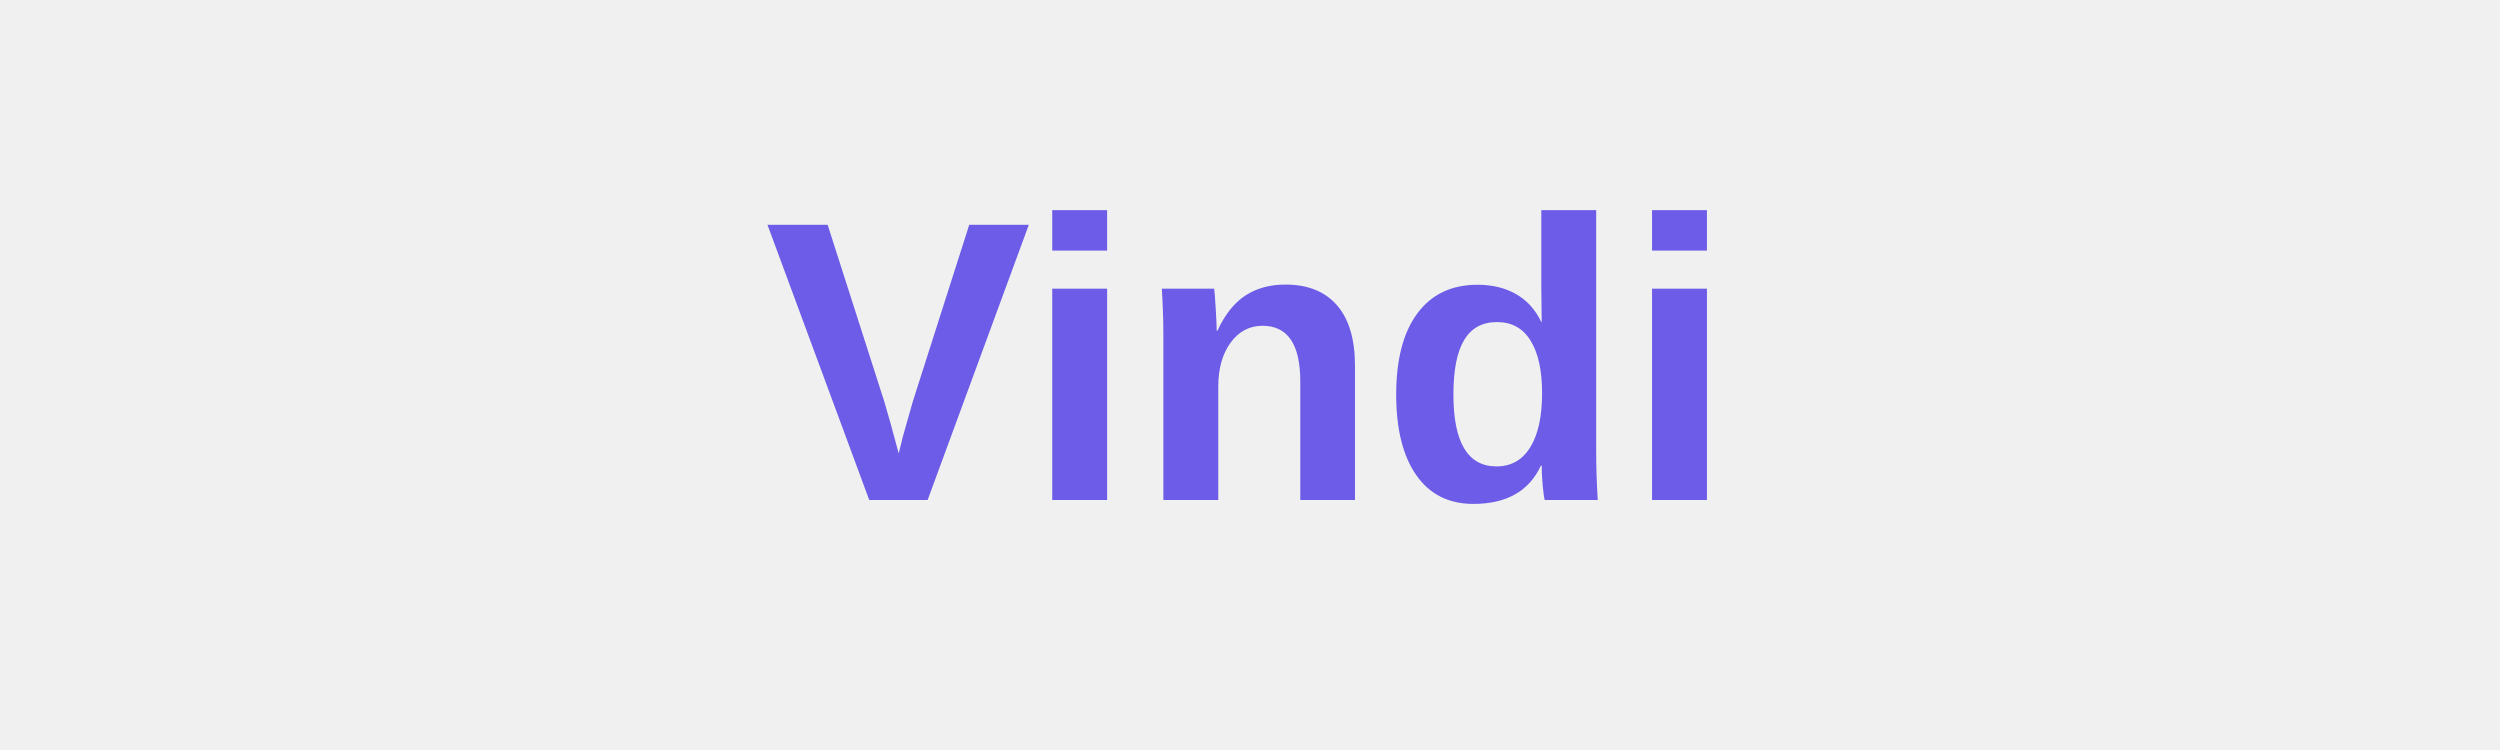
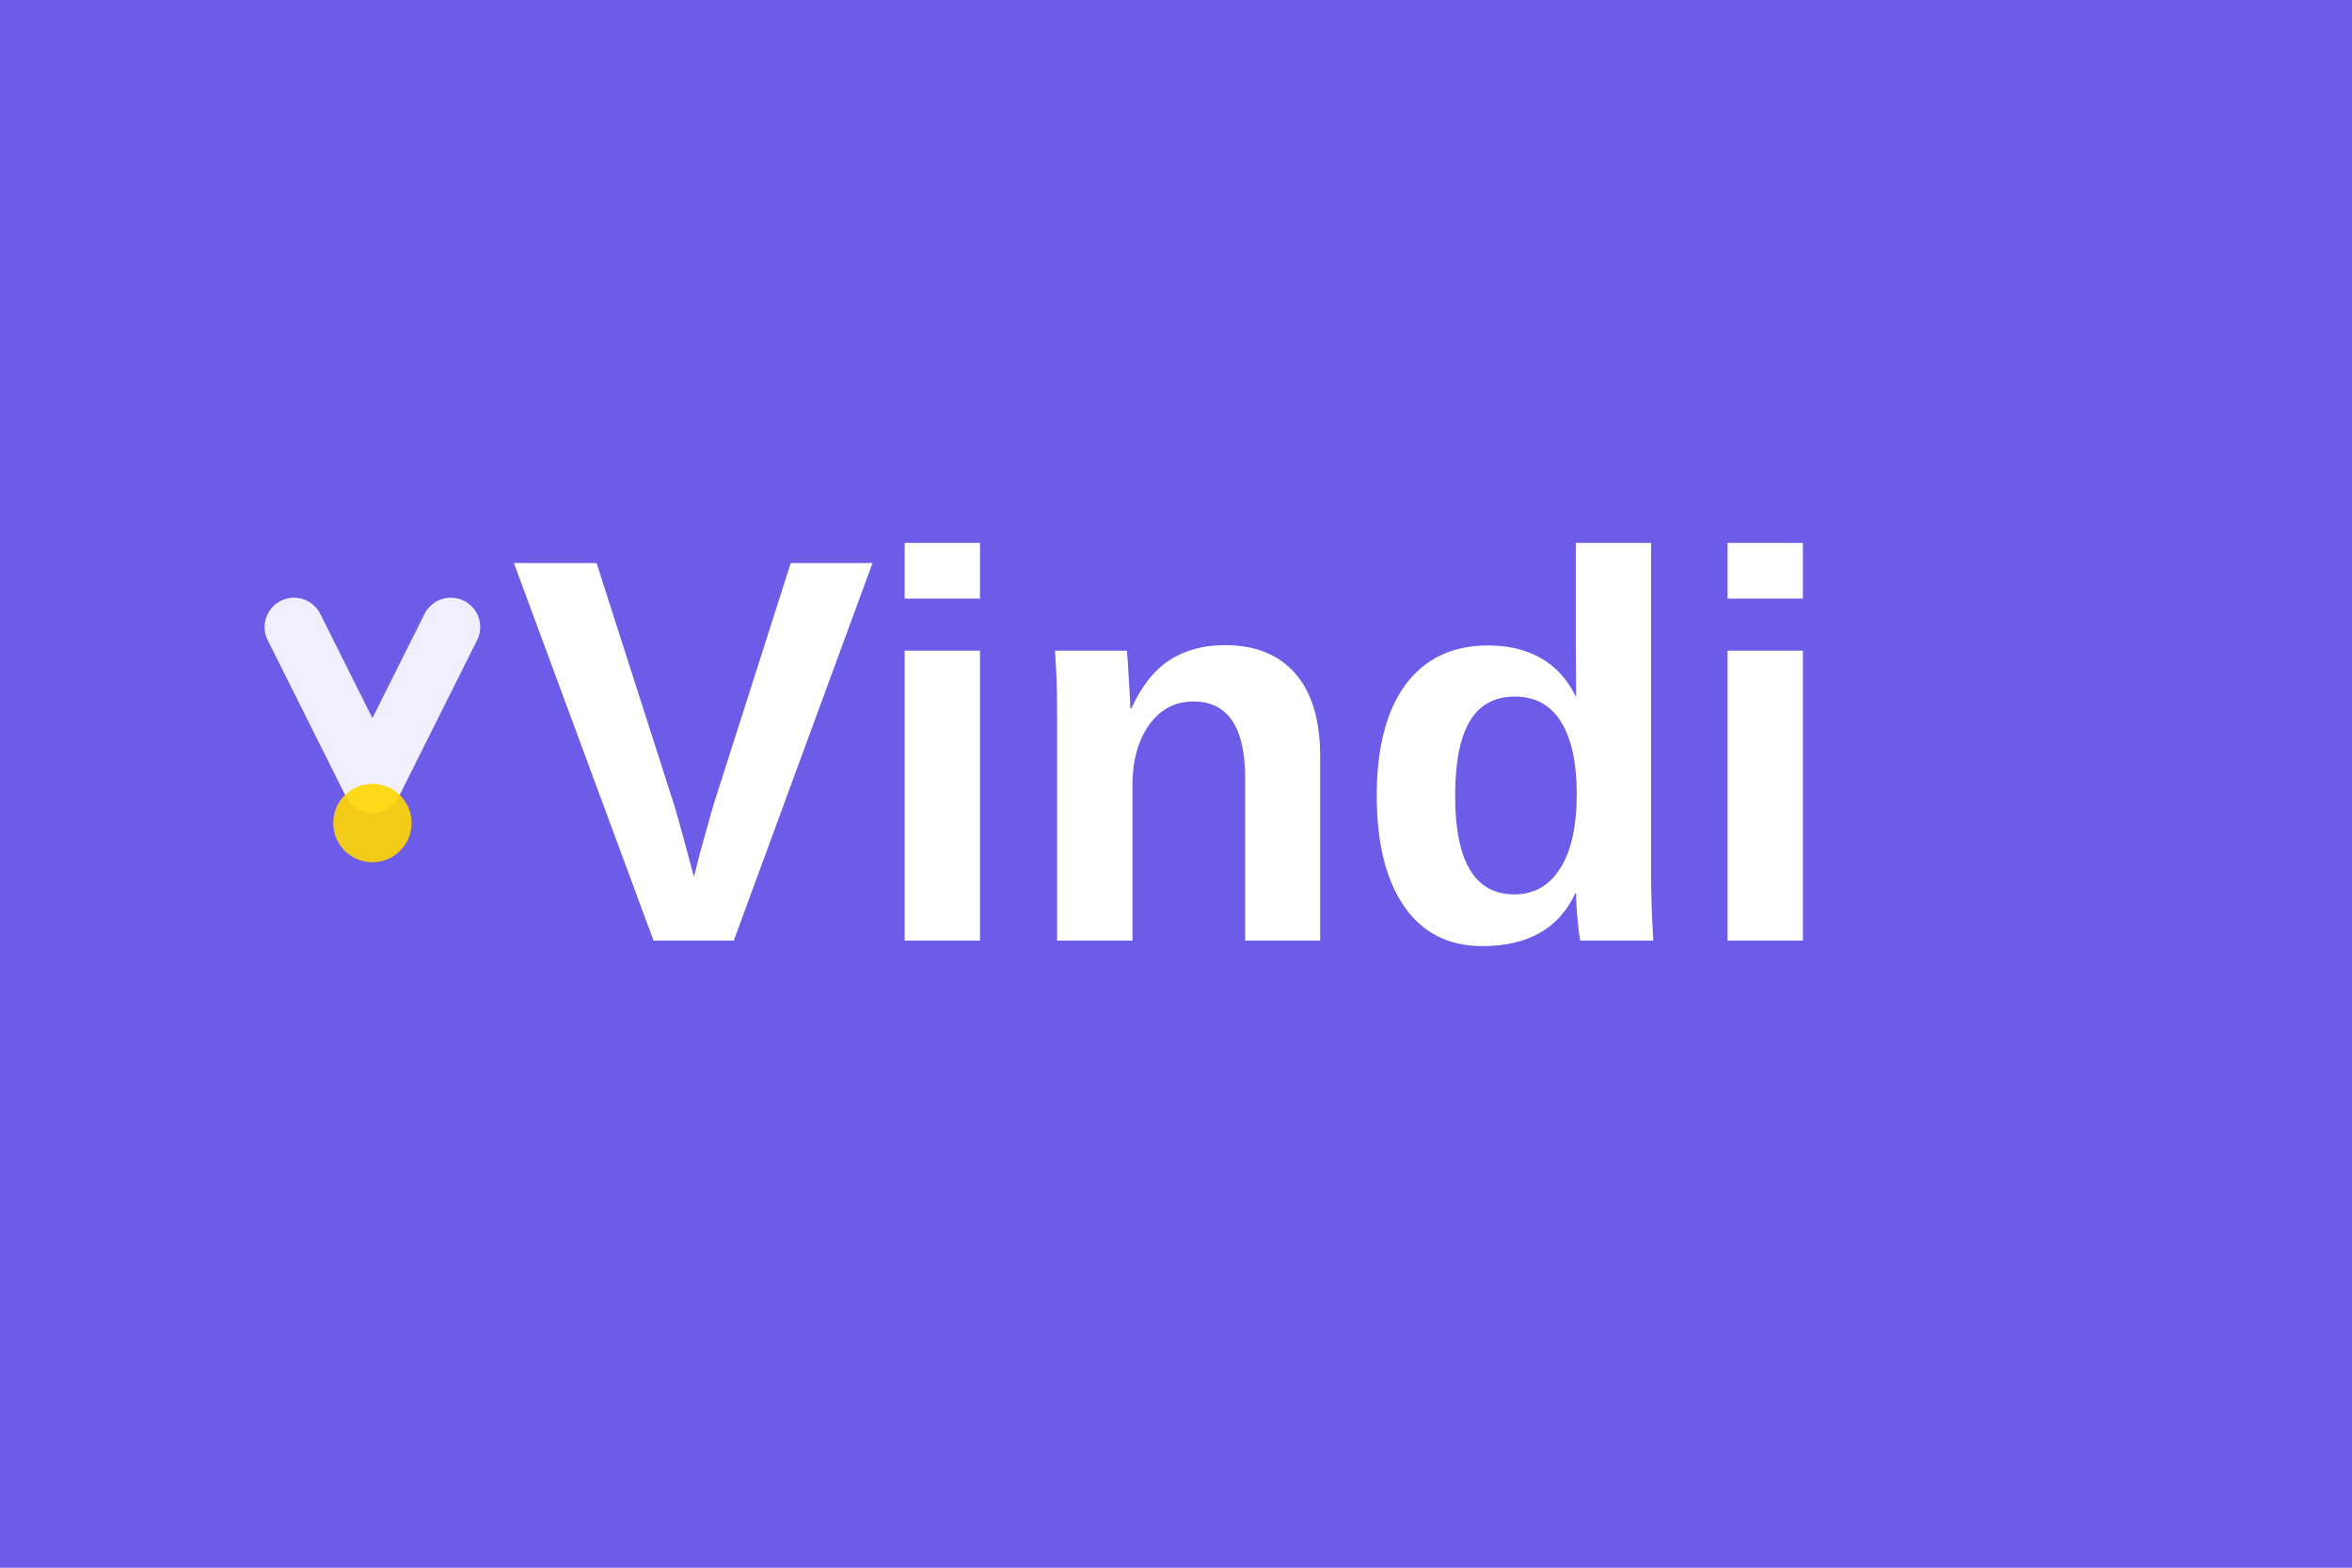
- <svg xmlns="http://www.w3.org/2000/svg" viewBox="0 0 200 60" fill="none">
-   <text x="100" y="40" font-family="Arial, sans-serif" font-size="32" font-weight="700" fill="#6C5CE7" text-anchor="middle">
+ <svg xmlns="http://www.w3.org/2000/svg" viewBox="0 0 120 80" fill="none">
+   <rect width="120" height="80" fill="#6C5CE7" />
+   <text x="60" y="48" font-family="Arial, sans-serif" font-size="28" font-weight="bold" fill="white" text-anchor="middle">
    Vindi
  </text>
+   <g transform="translate(15, 40)">
+     <path d="M 0 -8 L 4 0 L 8 -8" stroke="white" stroke-width="3" fill="none" stroke-linecap="round" stroke-linejoin="round" opacity="0.9" />
+     <circle cx="4" cy="2" r="2" fill="#FFD700" opacity="0.9" />
+   </g>
</svg>
